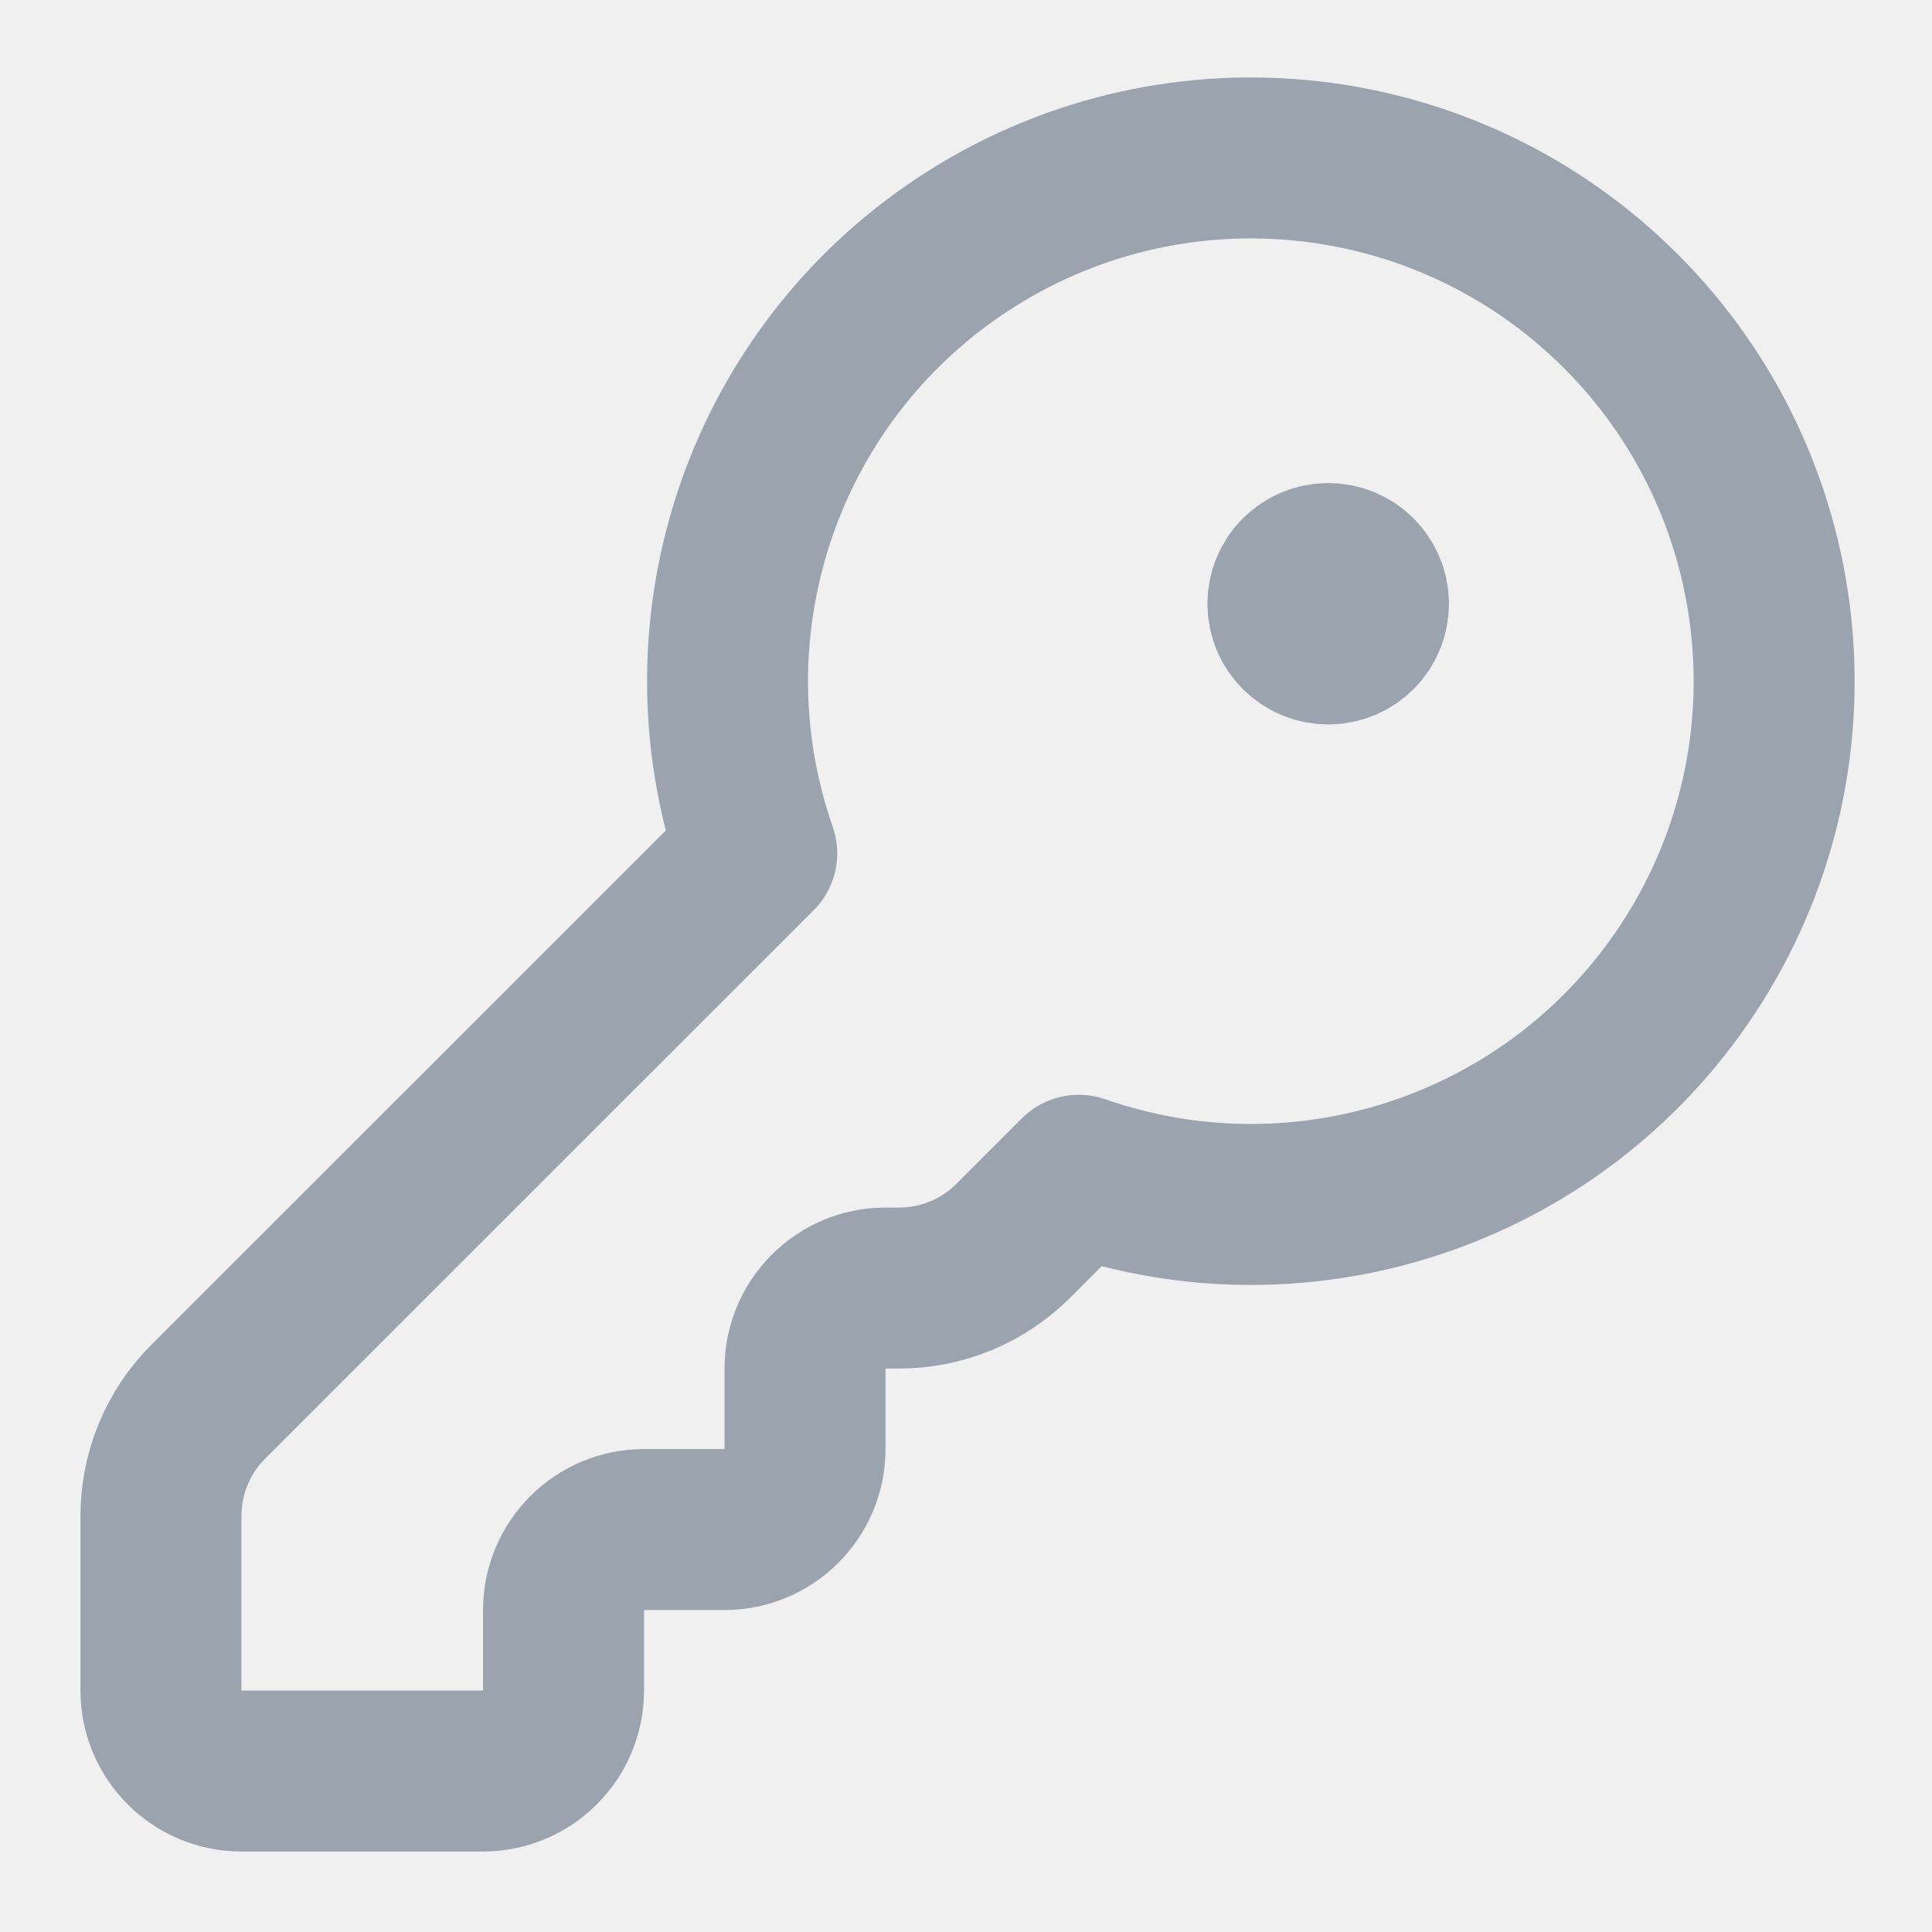
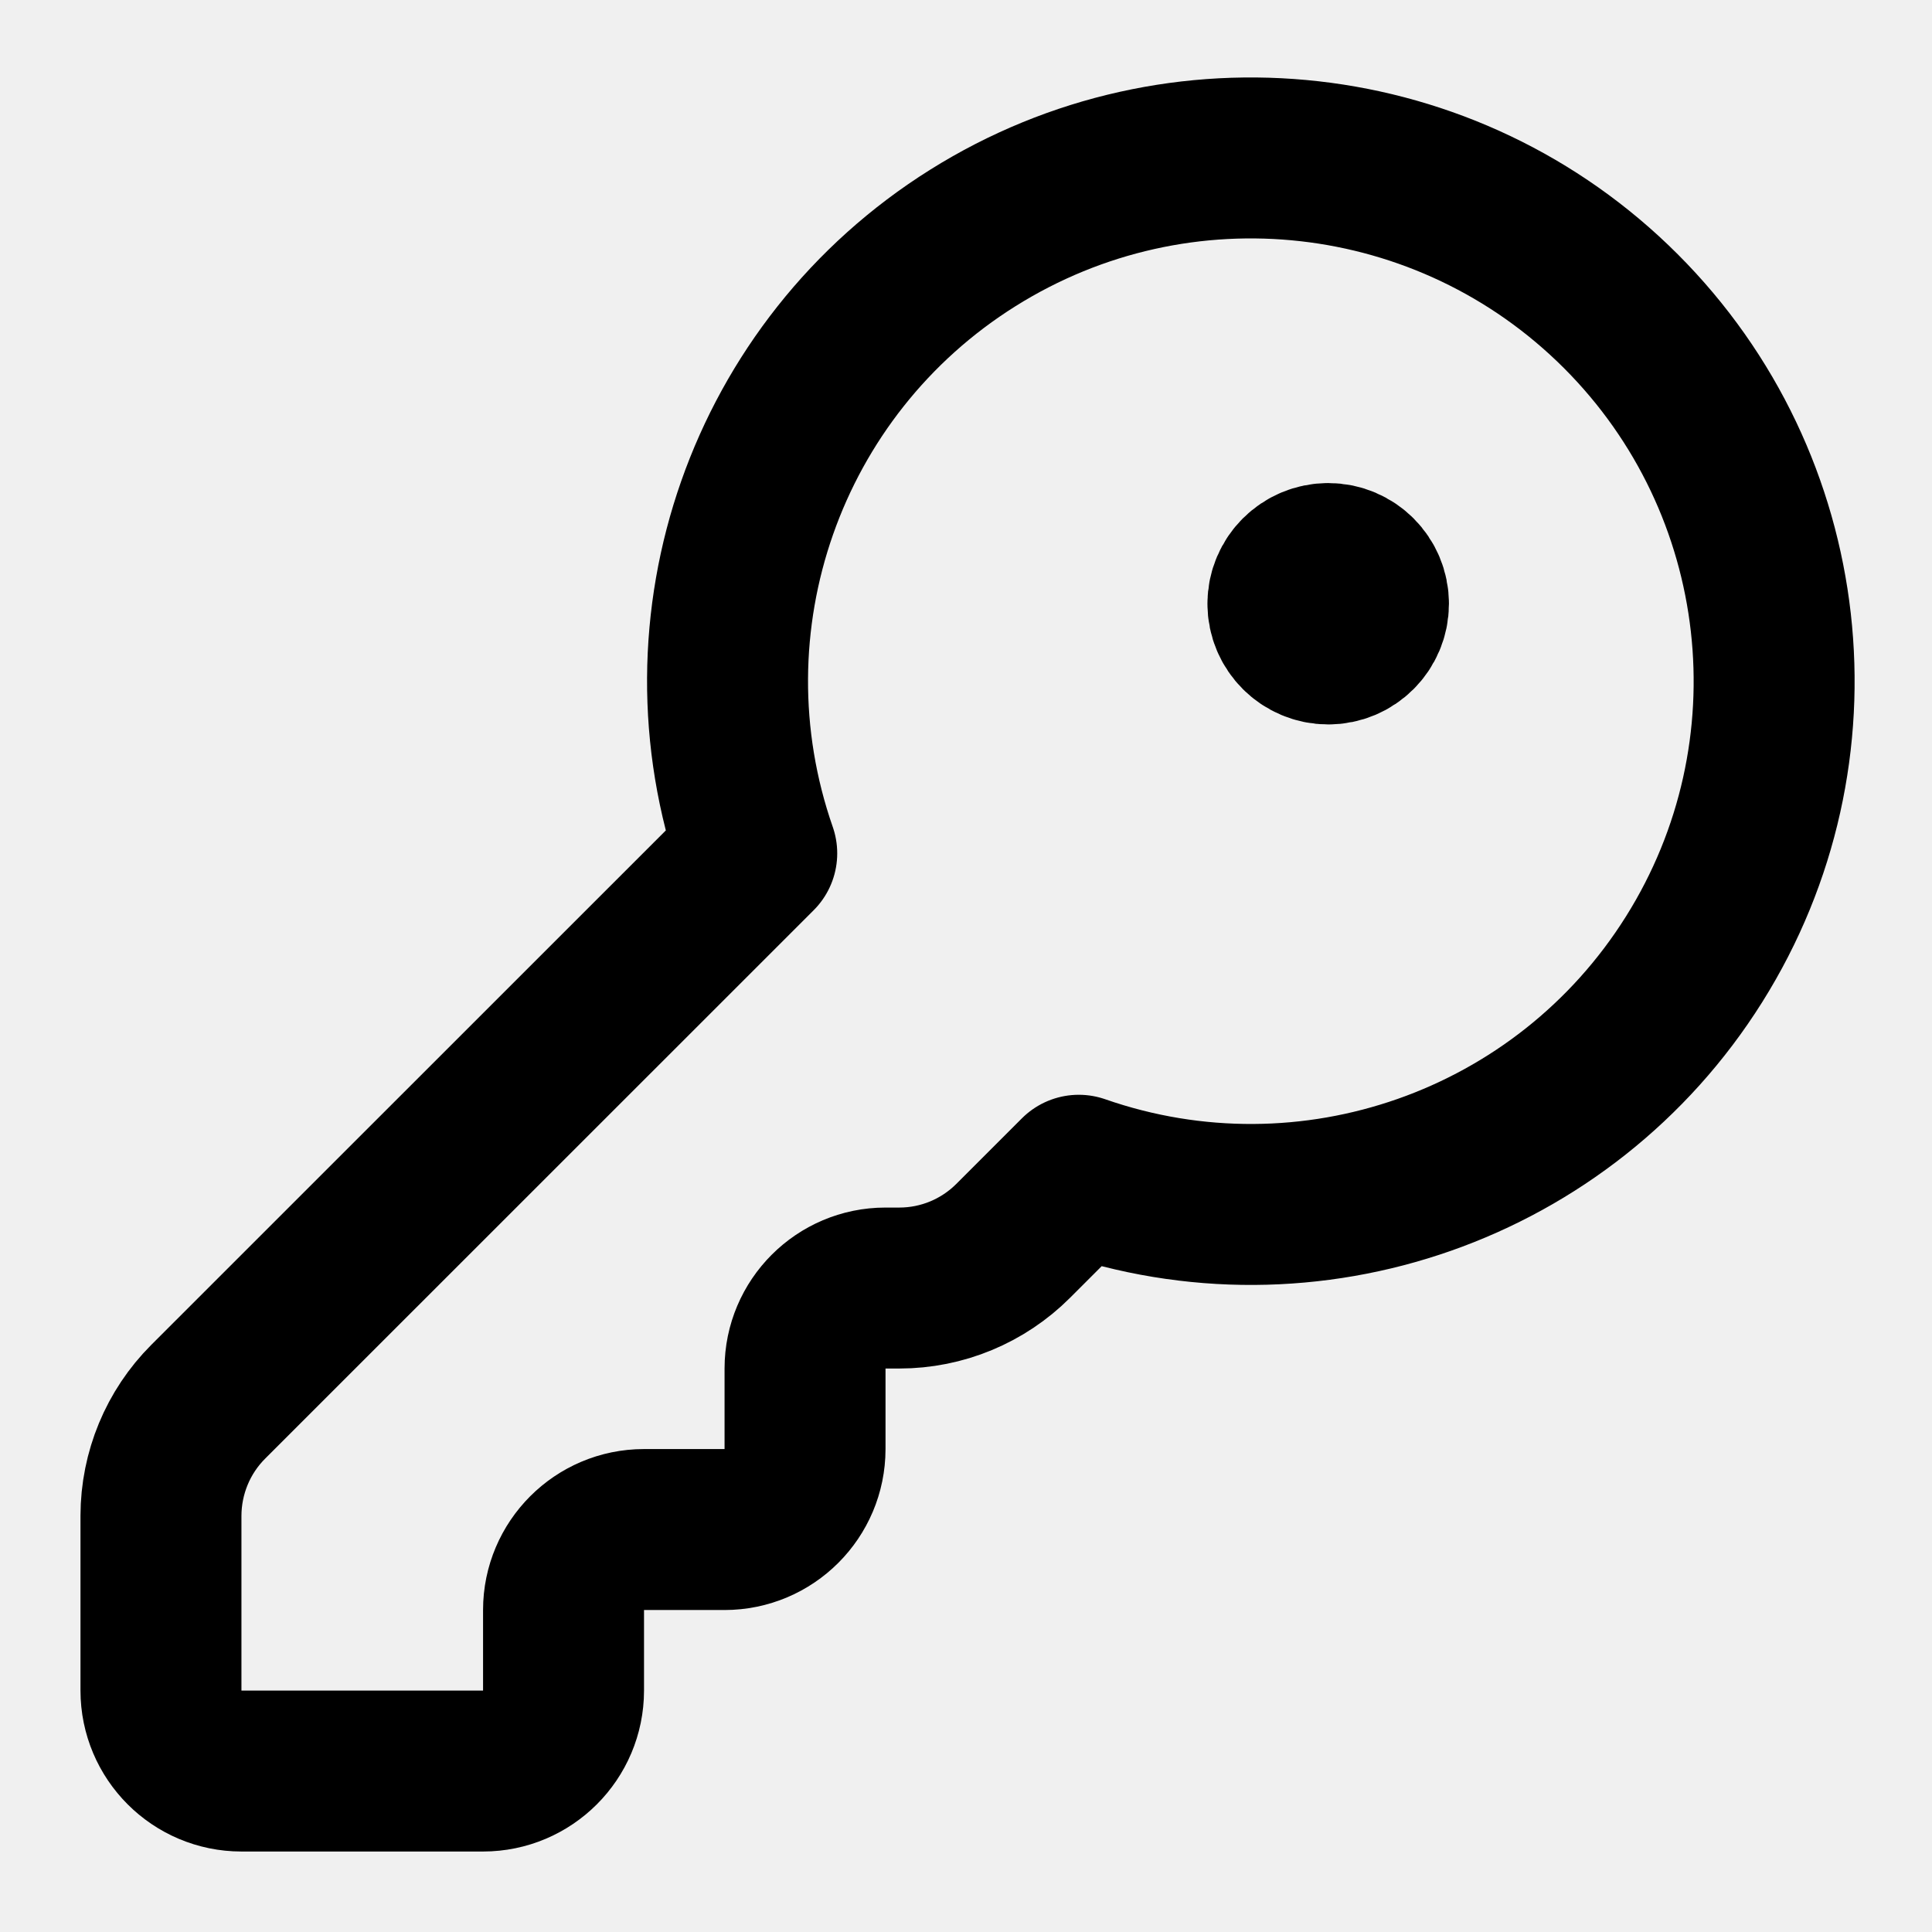
<svg xmlns="http://www.w3.org/2000/svg" width="16" height="16" viewBox="0 0 16 16" fill="none">
  <g clip-path="url(#clip0_291_145)">
-     <path d="M1.724 11.609C1.474 11.859 1.334 12.198 1.333 12.552V14C1.333 14.368 1.632 14.667 2 14.667H4C4.368 14.667 4.667 14.368 4.667 14V13.333C4.667 12.966 4.966 12.667 5.333 12.667H6C6.368 12.667 6.667 12.368 6.667 12V11.333C6.667 10.966 6.966 10.667 7.333 10.667H7.448C7.802 10.667 8.141 10.526 8.391 10.276L8.934 9.733C10.842 10.398 12.956 9.656 14.03 7.944C15.104 6.233 14.852 4.006 13.423 2.577C11.994 1.148 9.768 0.897 8.056 1.971C6.344 3.044 5.602 5.159 6.267 7.067L1.724 11.609" stroke="#9AA3AE" stroke-width="1.333" stroke-linecap="round" stroke-linejoin="round" />
-     <path d="M10.666 5C10.666 5.184 10.816 5.333 11 5.333C11.184 5.333 11.333 5.184 11.333 5C11.333 4.816 11.184 4.667 11 4.667C10.816 4.667 10.666 4.816 10.666 5V5" fill="#9AA3AE" />
-     <path d="M10.666 5C10.666 5.184 10.816 5.333 11 5.333C11.184 5.333 11.333 5.184 11.333 5C11.333 4.816 11.184 4.667 11 4.667C10.816 4.667 10.666 4.816 10.666 5V5" stroke="#9AA3AE" stroke-width="1.333" stroke-linecap="round" stroke-linejoin="round" />
+     <path d="M1.724 11.609C1.474 11.859 1.334 12.198 1.333 12.552V14C1.333 14.368 1.632 14.667 2 14.667H4C4.368 14.667 4.667 14.368 4.667 14V13.333C4.667 12.966 4.966 12.667 5.333 12.667H6C6.368 12.667 6.667 12.368 6.667 12V11.333C6.667 10.966 6.966 10.667 7.333 10.667H7.448C7.802 10.667 8.141 10.526 8.391 10.276L8.934 9.733C10.842 10.398 12.956 9.656 14.03 7.944C15.104 6.233 14.852 4.006 13.423 2.577C11.994 1.148 9.768 0.897 8.056 1.971C6.344 3.044 5.602 5.159 6.267 7.067L1.724 11.609" stroke="currentColor" stroke-width="1.333" stroke-linecap="round" stroke-linejoin="round" />
+     <path d="M10.666 5C10.666 5.184 10.816 5.333 11 5.333C11.184 5.333 11.333 5.184 11.333 5C11.333 4.816 11.184 4.667 11 4.667C10.816 4.667 10.666 4.816 10.666 5V5" fill="currentColor" />
+     <path d="M10.666 5C10.666 5.184 10.816 5.333 11 5.333C11.184 5.333 11.333 5.184 11.333 5C11.333 4.816 11.184 4.667 11 4.667C10.816 4.667 10.666 4.816 10.666 5V5" stroke="currentColor" stroke-width="1.333" stroke-linecap="round" stroke-linejoin="round" />
  </g>
  <defs>
    <clipPath id="clip0_291_145">
-       <rect width="16" height="16" fill="white" />
+       <rect width="16" height="16" fill="currentColor" />
    </clipPath>
  </defs>
</svg>
